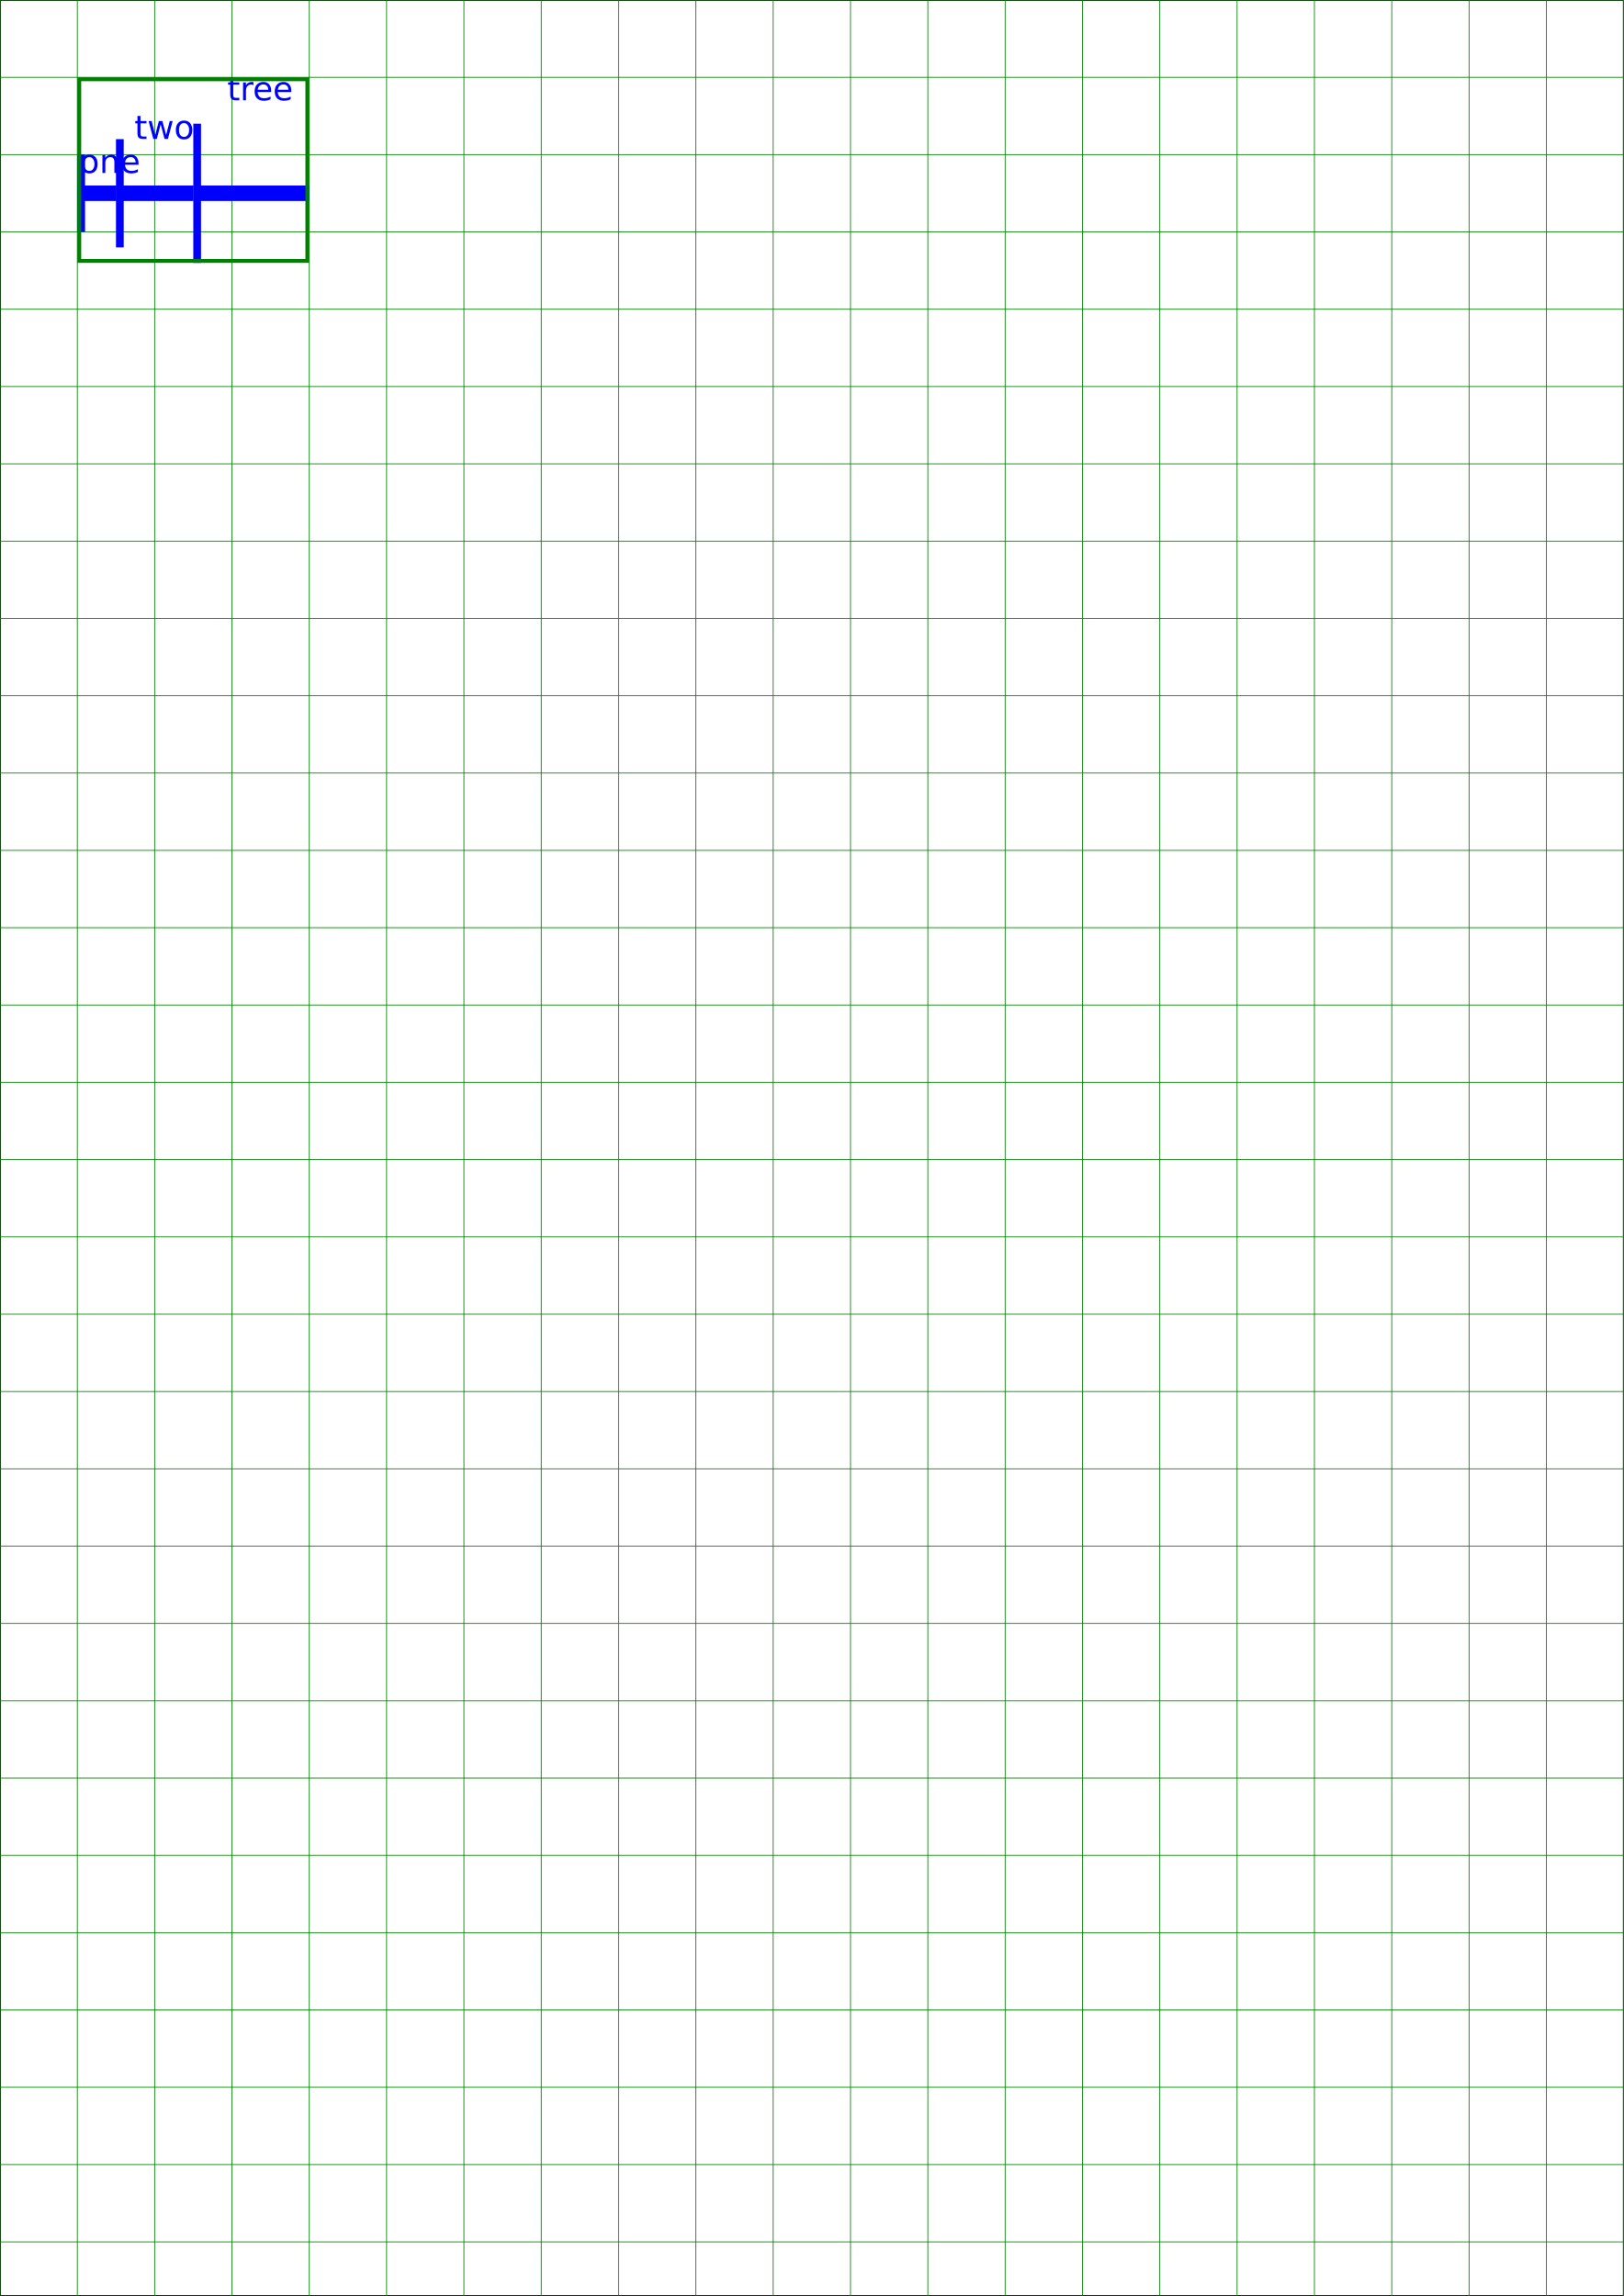
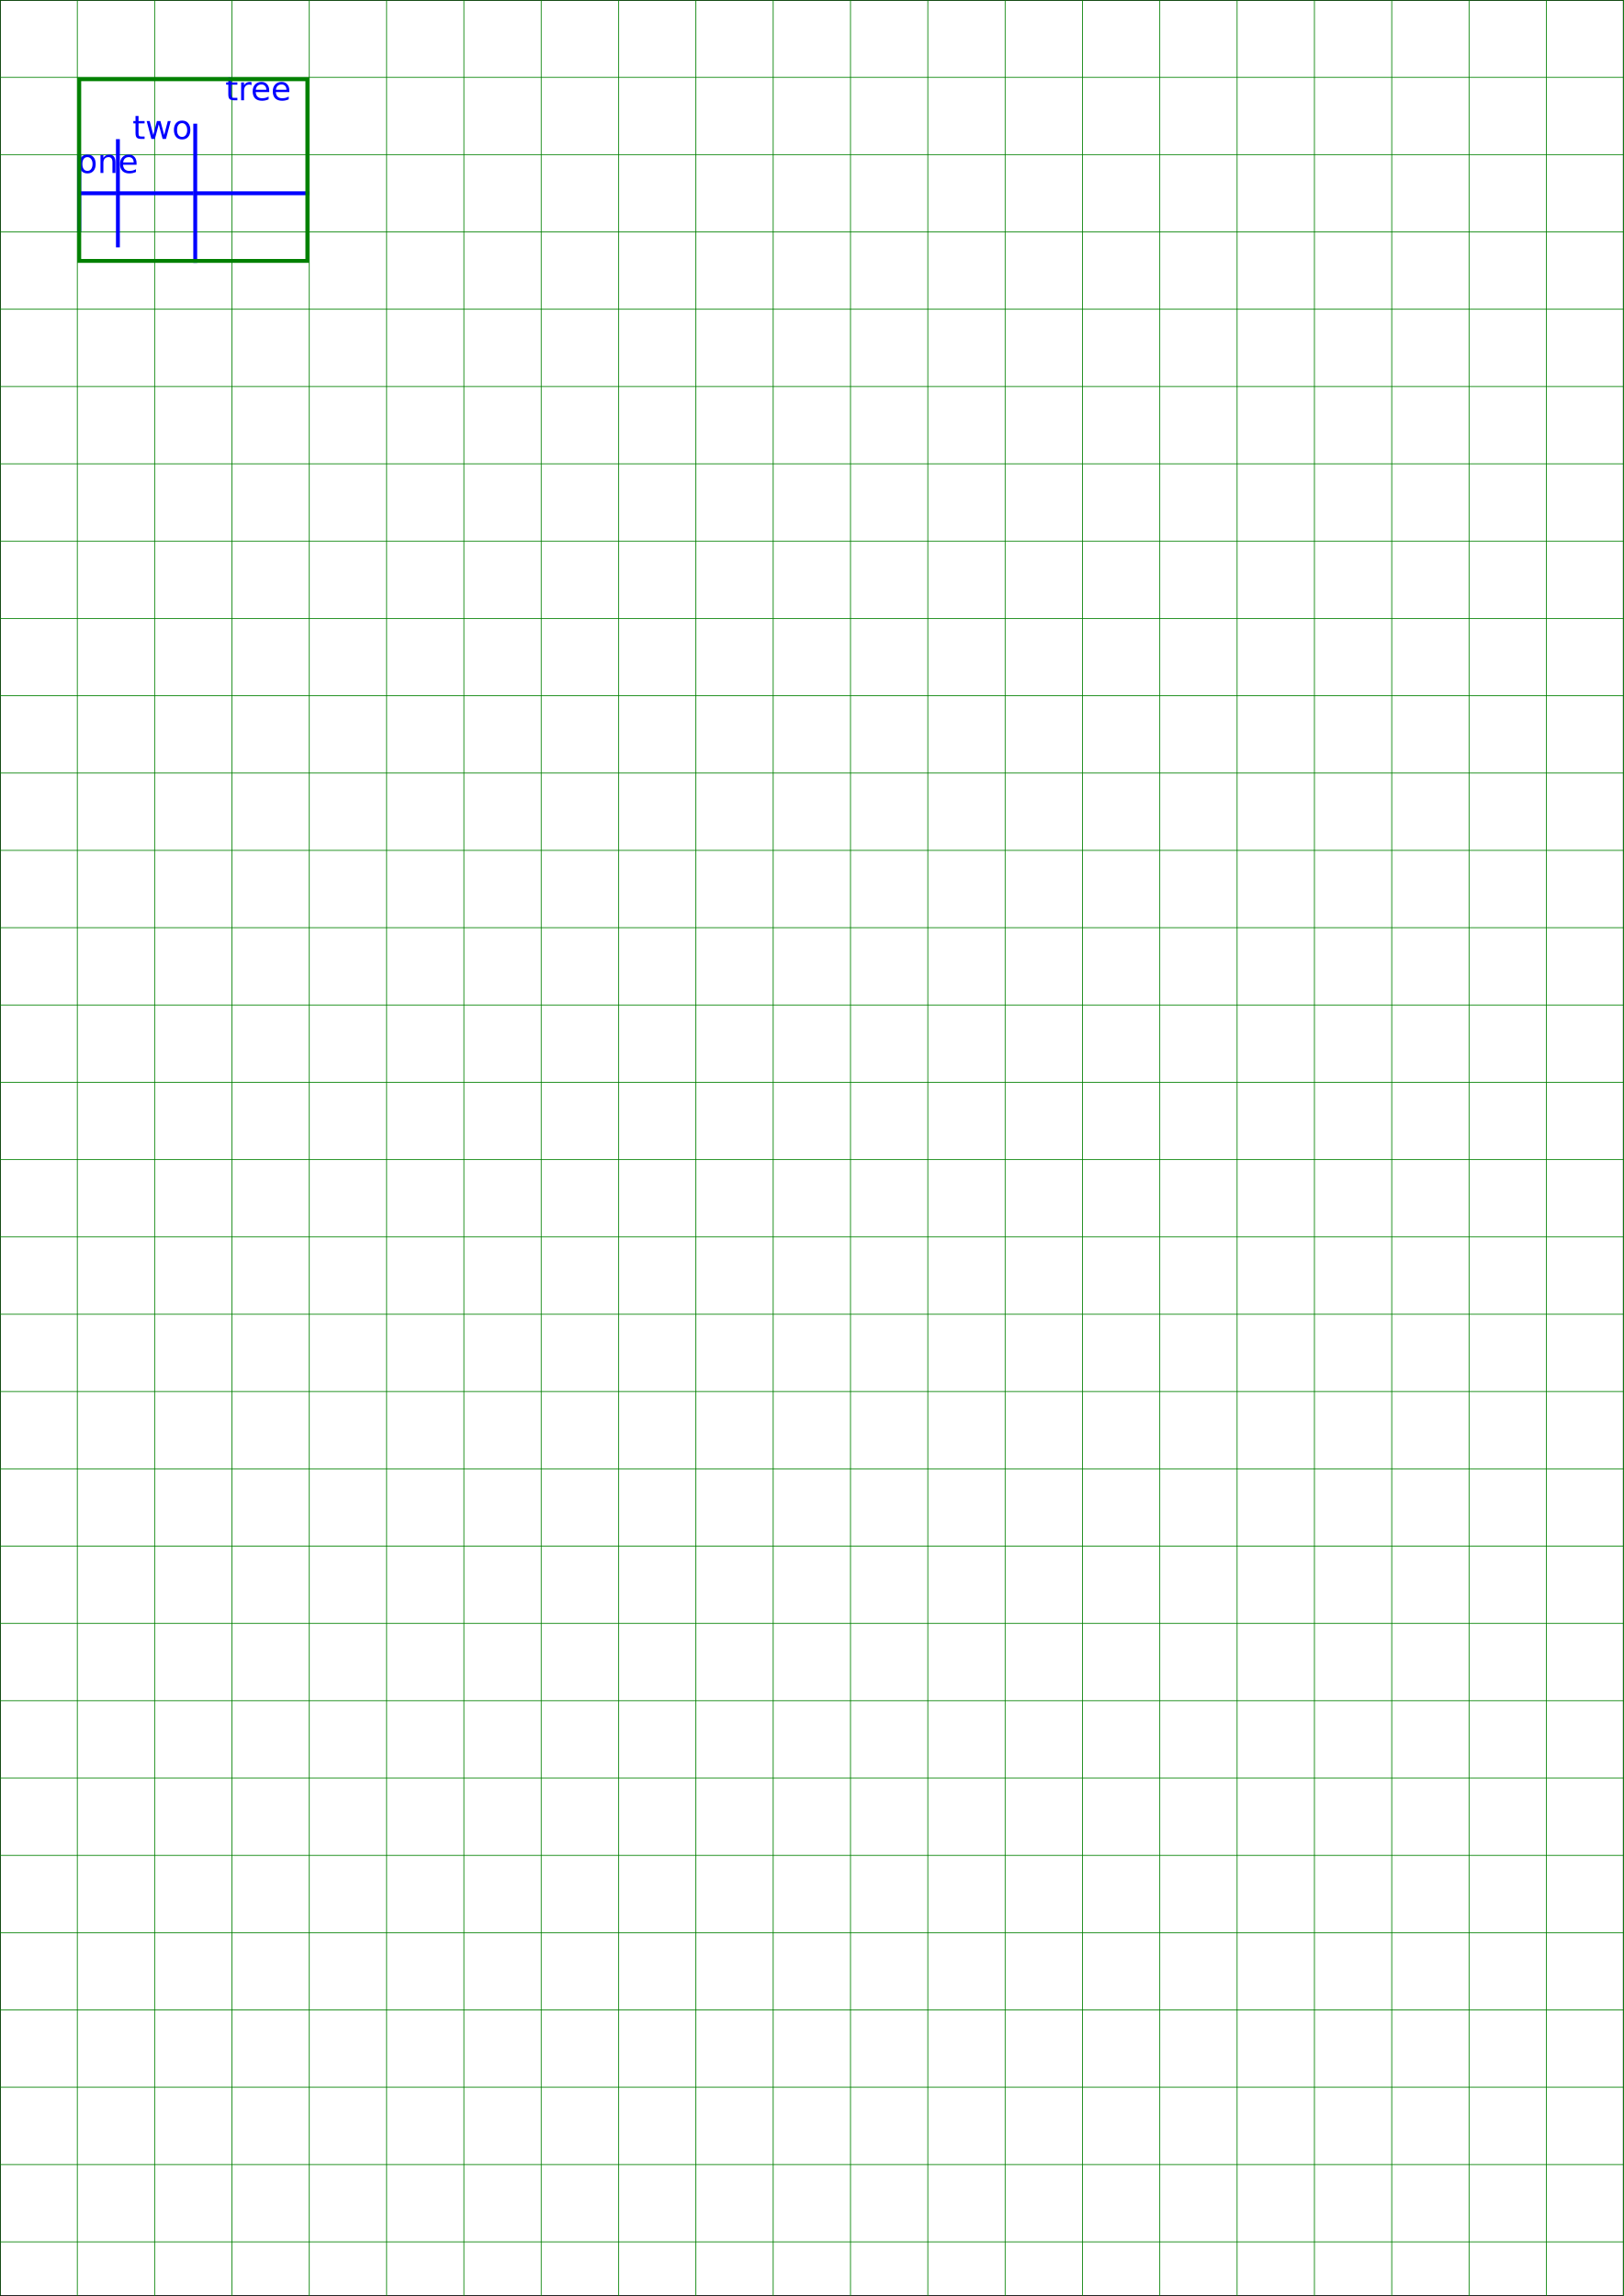
<svg xmlns="http://www.w3.org/2000/svg" viewBox="0 0 210 297" width="210mm" height="297mm">
  <g>
    <rect stroke="black" stroke-width="0.1" x="0.05" y="0.05" width="209.9" height="296.9" fill="white" />
  </g>
  <g>
    <line stroke="green" stroke-width="0.1" x1="0" y1="0" x2="210" y2="0" />
    <line stroke="green" stroke-width="0.1" x1="0" y1="10" x2="210" y2="10" />
    <line stroke="green" stroke-width="0.1" x1="0" y1="20" x2="210" y2="20" />
    <line stroke="green" stroke-width="0.1" x1="0" y1="30" x2="210" y2="30" />
    <line stroke="green" stroke-width="0.1" x1="0" y1="40" x2="210" y2="40" />
    <line stroke="green" stroke-width="0.1" x1="0" y1="50" x2="210" y2="50" />
    <line stroke="green" stroke-width="0.1" x1="0" y1="60" x2="210" y2="60" />
    <line stroke="green" stroke-width="0.1" x1="0" y1="70" x2="210" y2="70" />
    <line stroke="green" stroke-width="0.1" x1="0" y1="80" x2="210" y2="80" />
    <line stroke="green" stroke-width="0.1" x1="0" y1="90" x2="210" y2="90" />
    <line stroke="green" stroke-width="0.1" x1="0" y1="100" x2="210" y2="100" />
    <line stroke="green" stroke-width="0.1" x1="0" y1="110" x2="210" y2="110" />
    <line stroke="green" stroke-width="0.1" x1="0" y1="120" x2="210" y2="120" />
    <line stroke="green" stroke-width="0.1" x1="0" y1="130" x2="210" y2="130" />
    <line stroke="green" stroke-width="0.1" x1="0" y1="140" x2="210" y2="140" />
    <line stroke="green" stroke-width="0.1" x1="0" y1="150" x2="210" y2="150" />
    <line stroke="green" stroke-width="0.1" x1="0" y1="160" x2="210" y2="160" />
    <line stroke="green" stroke-width="0.1" x1="0" y1="170" x2="210" y2="170" />
    <line stroke="green" stroke-width="0.1" x1="0" y1="180" x2="210" y2="180" />
    <line stroke="green" stroke-width="0.1" x1="0" y1="190" x2="210" y2="190" />
    <line stroke="green" stroke-width="0.1" x1="0" y1="200" x2="210" y2="200" />
    <line stroke="green" stroke-width="0.1" x1="0" y1="210" x2="210" y2="210" />
    <line stroke="green" stroke-width="0.1" x1="0" y1="220" x2="210" y2="220" />
    <line stroke="green" stroke-width="0.1" x1="0" y1="230" x2="210" y2="230" />
    <line stroke="green" stroke-width="0.1" x1="0" y1="240" x2="210" y2="240" />
    <line stroke="green" stroke-width="0.1" x1="0" y1="250" x2="210" y2="250" />
    <line stroke="green" stroke-width="0.1" x1="0" y1="260" x2="210" y2="260" />
    <line stroke="green" stroke-width="0.1" x1="0" y1="270" x2="210" y2="270" />
    <line stroke="green" stroke-width="0.1" x1="0" y1="280" x2="210" y2="280" />
    <line stroke="green" stroke-width="0.1" x1="0" y1="290" x2="210" y2="290" />
    <line stroke="green" stroke-width="0.1" x1="0" y1="0" x2="0" y2="297" />
    <line stroke="green" stroke-width="0.1" x1="10" y1="0" x2="10" y2="297" />
    <line stroke="green" stroke-width="0.1" x1="20" y1="0" x2="20" y2="297" />
    <line stroke="green" stroke-width="0.1" x1="30" y1="0" x2="30" y2="297" />
    <line stroke="green" stroke-width="0.1" x1="40" y1="0" x2="40" y2="297" />
    <line stroke="green" stroke-width="0.1" x1="50" y1="0" x2="50" y2="297" />
    <line stroke="green" stroke-width="0.1" x1="60" y1="0" x2="60" y2="297" />
    <line stroke="green" stroke-width="0.1" x1="70" y1="0" x2="70" y2="297" />
    <line stroke="green" stroke-width="0.1" x1="80" y1="0" x2="80" y2="297" />
    <line stroke="green" stroke-width="0.1" x1="90" y1="0" x2="90" y2="297" />
    <line stroke="green" stroke-width="0.1" x1="100" y1="0" x2="100" y2="297" />
    <line stroke="green" stroke-width="0.1" x1="110" y1="0" x2="110" y2="297" />
    <line stroke="green" stroke-width="0.1" x1="120" y1="0" x2="120" y2="297" />
    <line stroke="green" stroke-width="0.1" x1="130" y1="0" x2="130" y2="297" />
    <line stroke="green" stroke-width="0.1" x1="140" y1="0" x2="140" y2="297" />
    <line stroke="green" stroke-width="0.1" x1="150" y1="0" x2="150" y2="297" />
    <line stroke="green" stroke-width="0.1" x1="160" y1="0" x2="160" y2="297" />
    <line stroke="green" stroke-width="0.1" x1="170" y1="0" x2="170" y2="297" />
    <line stroke="green" stroke-width="0.1" x1="180" y1="0" x2="180" y2="297" />
    <line stroke="green" stroke-width="0.1" x1="190" y1="0" x2="190" y2="297" />
    <line stroke="green" stroke-width="0.1" x1="200" y1="0" x2="200" y2="297" />
    <line stroke="green" stroke-width="0.1" x1="210" y1="0" x2="210" y2="297" />
  </g>
  <g>
-     <line stroke="blue" stroke-width="1" x1="10.5" y1="20" x2="10.5" y2="30" />
-     <text font-family="DejaVu Sans" font-size="4.233" fill="blue" x="10.266" y="22.371">one</text>
-     <line stroke="blue" stroke-width="2" x1="10" y1="25" x2="15" y2="25" />
-     <line stroke="blue" stroke-width="1" x1="15.5" y1="18" x2="15.5" y2="32" />
-     <text font-family="DejaVu Sans" font-size="4.233" fill="blue" x="17.386" y="17.972">two</text>
-     <line stroke="blue" stroke-width="2" x1="15" y1="25" x2="25" y2="25" />
-     <line stroke="blue" stroke-width="1" x1="25.5" y1="16" x2="25.5" y2="34" />
-     <text font-family="DejaVu Sans" font-size="4.233" fill="blue" x="29.386" y="12.972">tree</text>
-     <line stroke="blue" stroke-width="2" x1="25" y1="25" x2="40" y2="25" />
+     <line stroke="blue" stroke-width="0.5" x1="10.25" y1="20" x2="10.25" y2="30" />
+     <text font-family="DejaVu Sans" font-size="4.233" fill="blue" x="10.016" y="22.371">one</text>
+     <line stroke="blue" stroke-width="0.5" x1="10" y1="25" x2="15" y2="25" />
+     <line stroke="blue" stroke-width="0.5" x1="15.25" y1="18" x2="15.25" y2="32" />
+     <text font-family="DejaVu Sans" font-size="4.233" fill="blue" x="17.136" y="17.972">two</text>
+     <line stroke="blue" stroke-width="0.5" x1="15" y1="25" x2="25" y2="25" />
+     <line stroke="blue" stroke-width="0.5" x1="25.25" y1="16" x2="25.25" y2="34" />
+     <text font-family="DejaVu Sans" font-size="4.233" fill="blue" x="29.136" y="12.972">tree</text>
+     <line stroke="blue" stroke-width="0.5" x1="25" y1="25" x2="40" y2="25" />
    <rect stroke="green" stroke-width="0.5" x="10.25" y="10.25" width="29.5" height="23.5" fill="transparent" />
  </g>
</svg>
